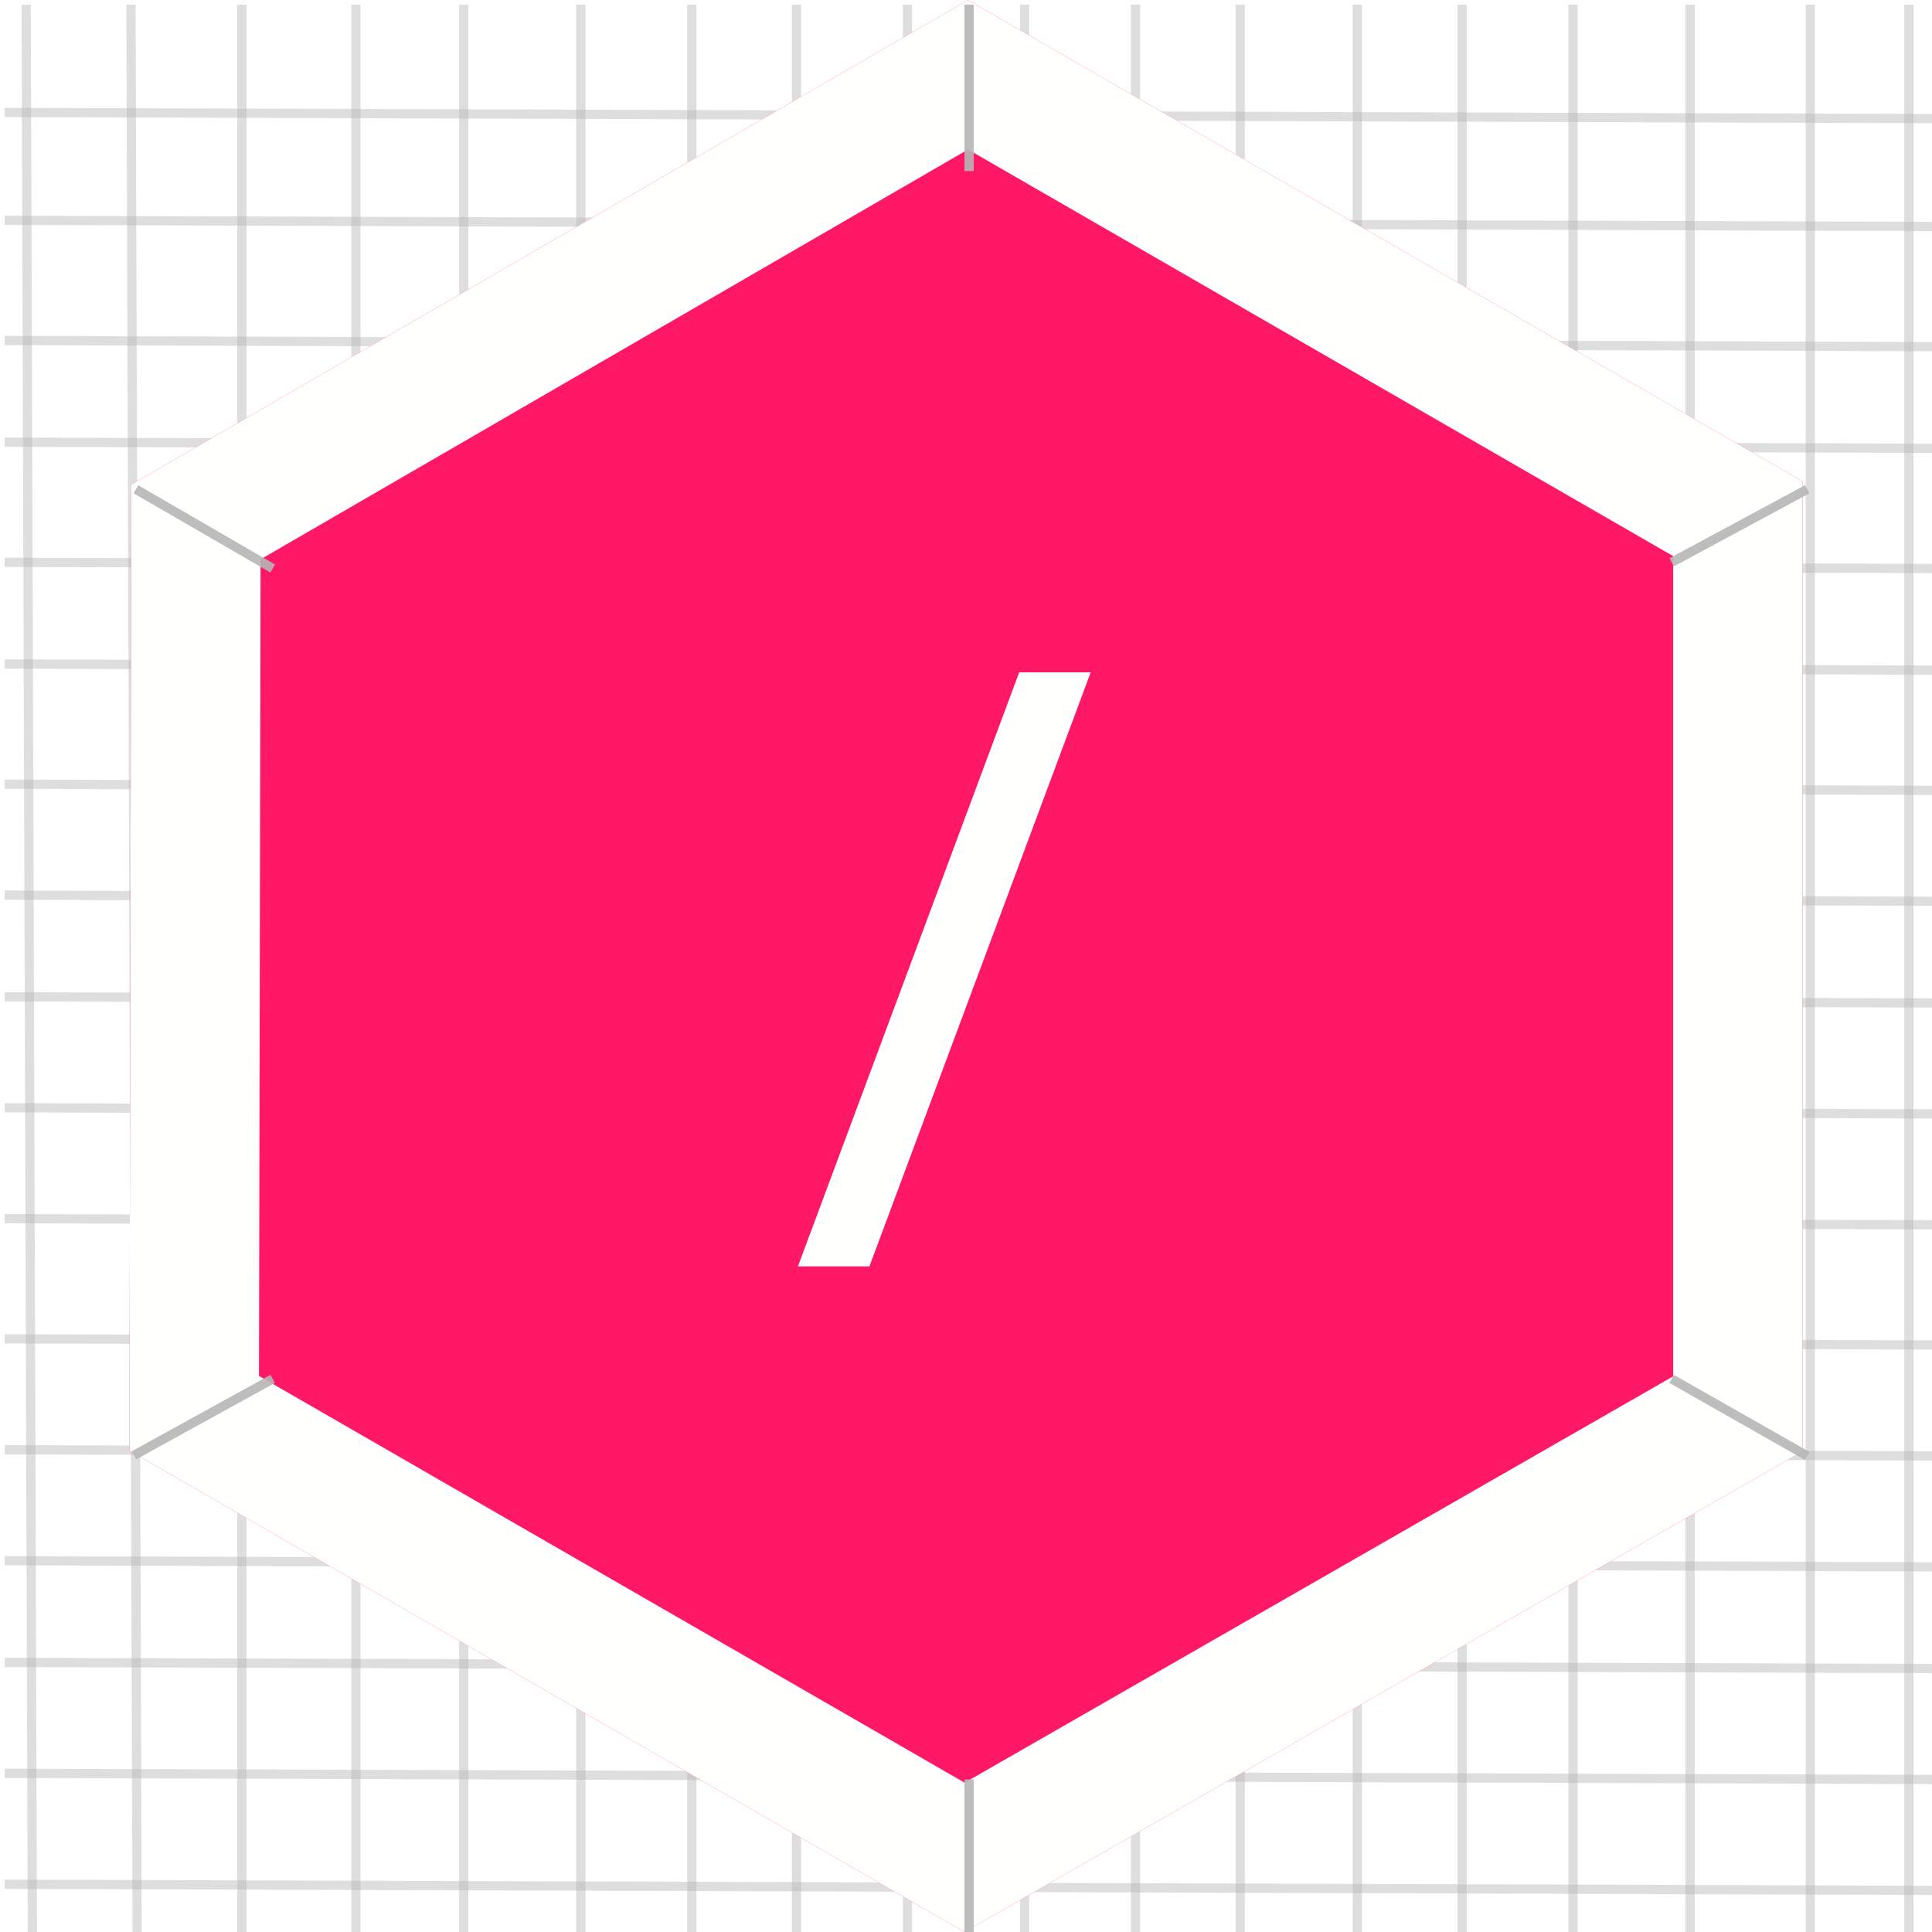
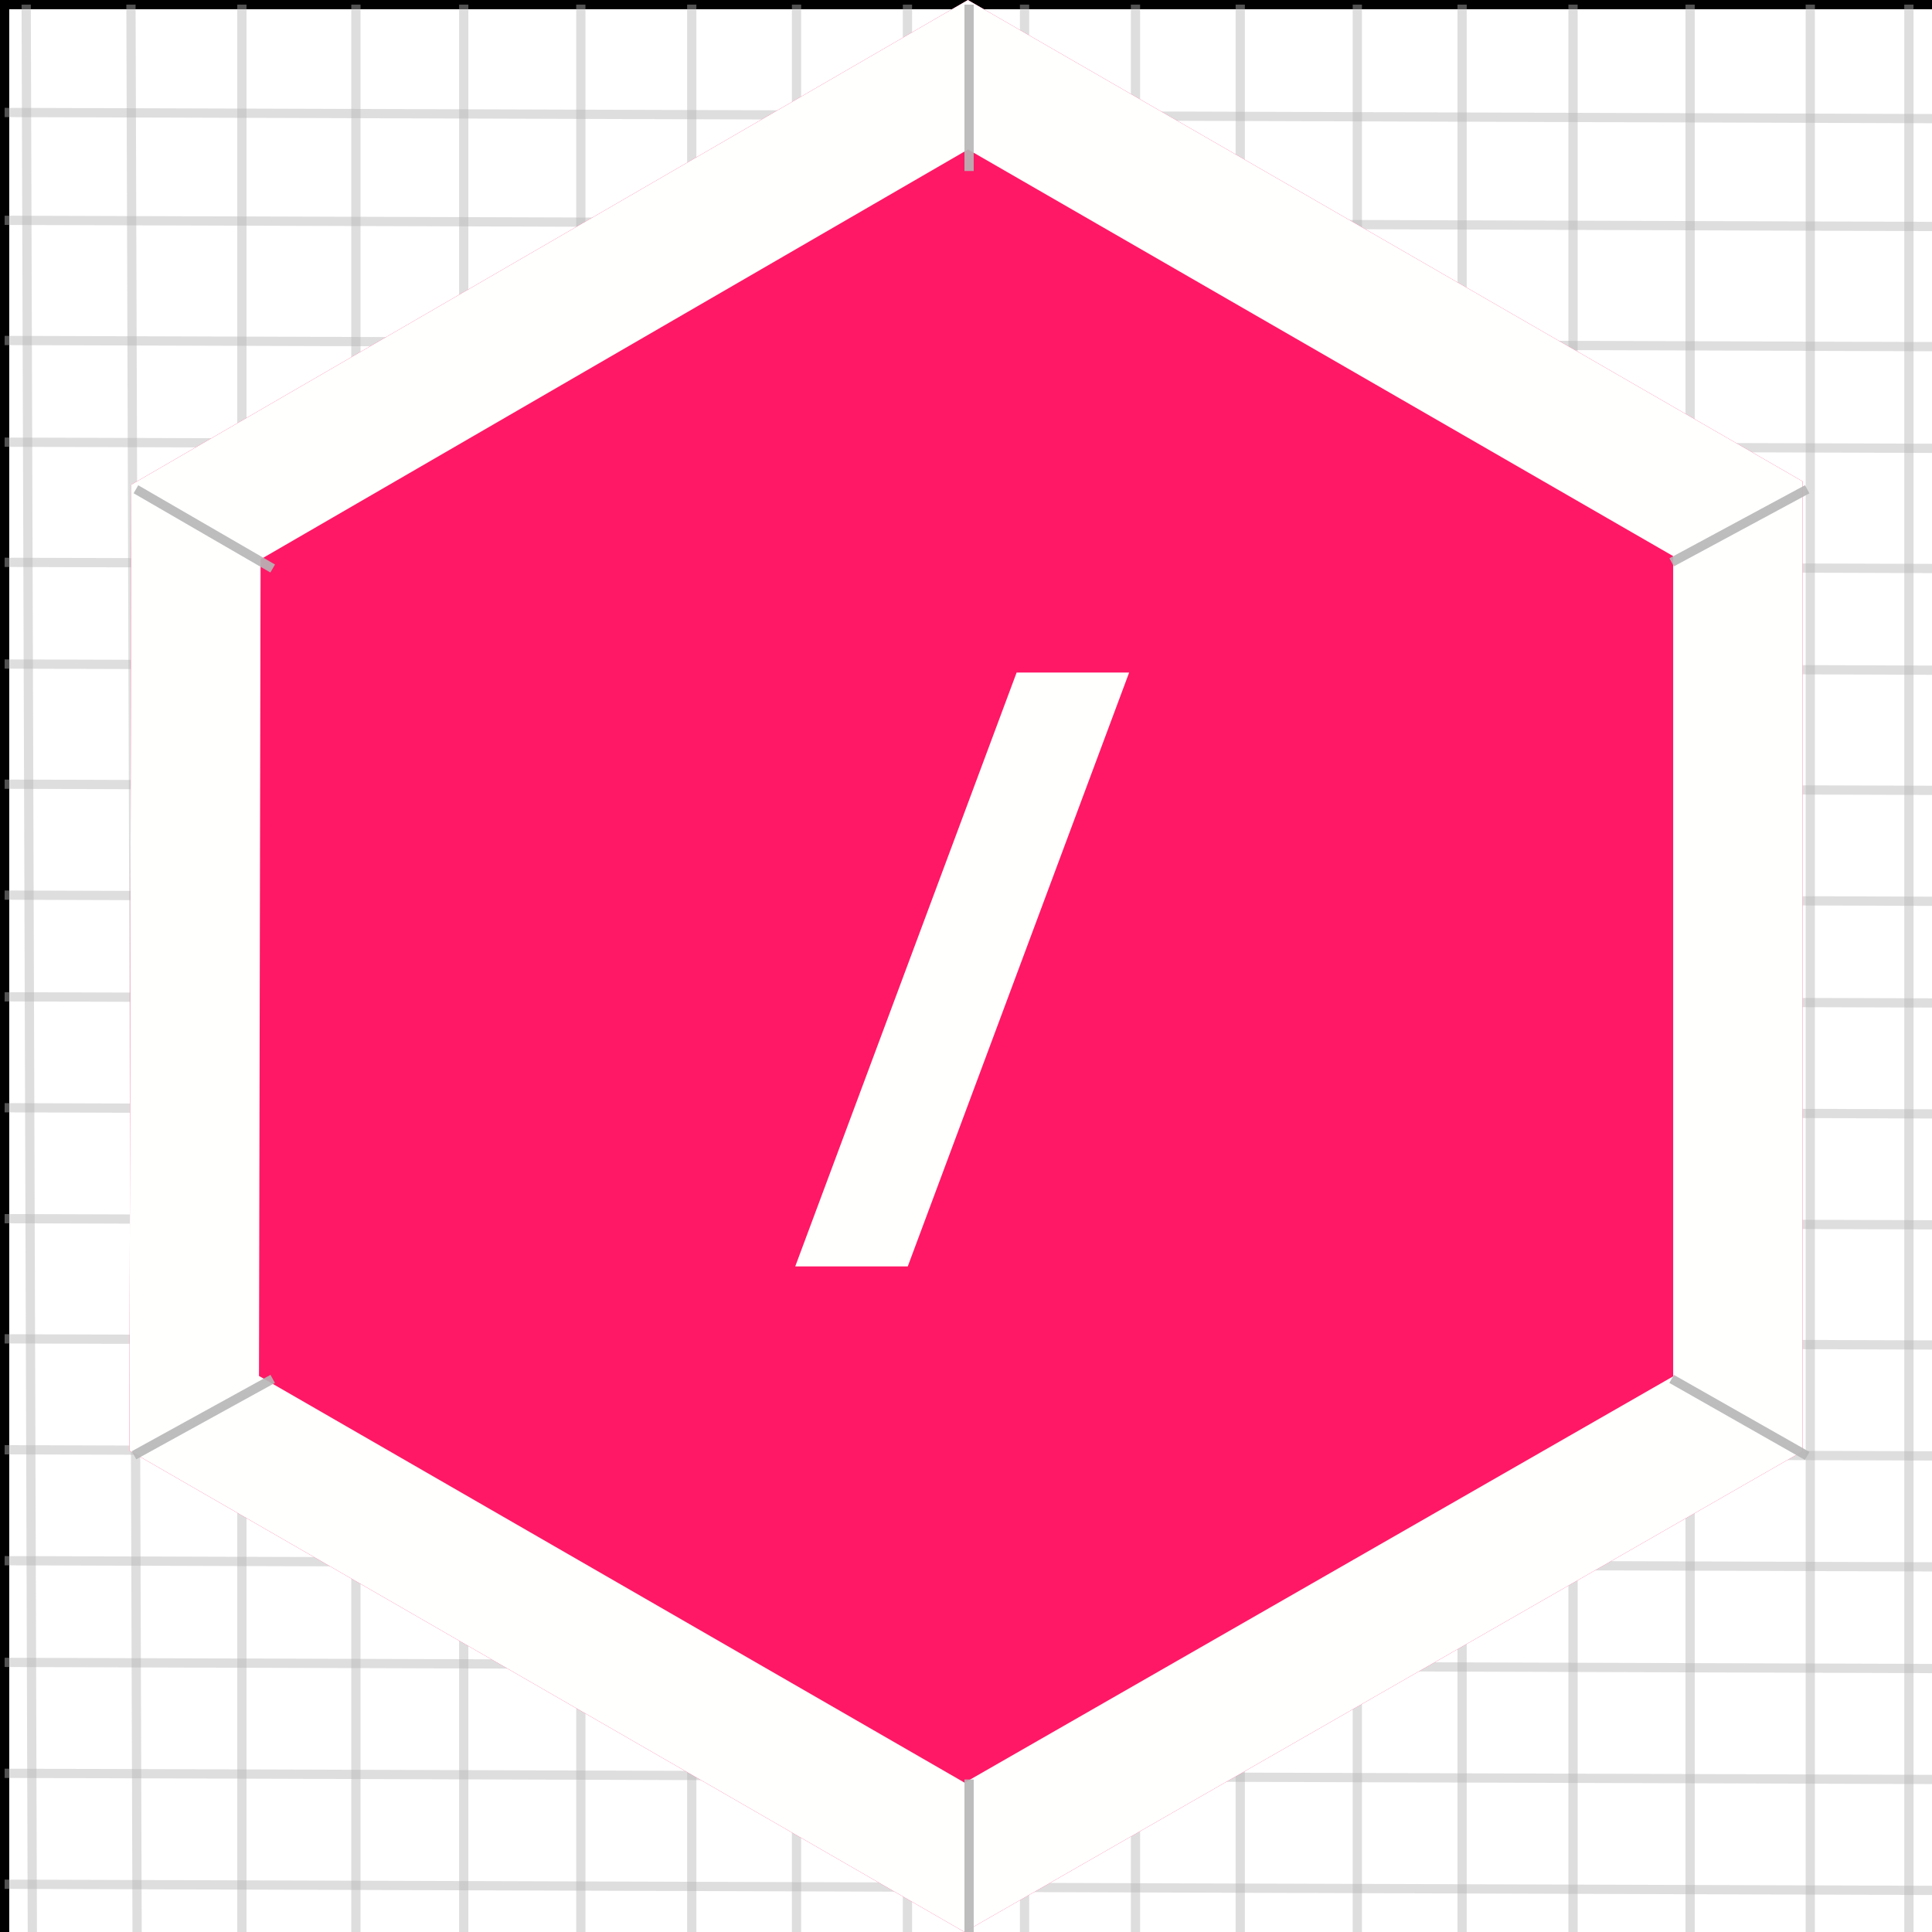
<svg xmlns="http://www.w3.org/2000/svg" version="1.1" x="0" y="0" width="209" height="209" viewBox="0, 0, 209, 209">
  <g id="Background">
-     <rect x="0" y="0" width="209" height="209" fill="#FFFFFF" />
+     <g>
+       <path d="M0.5,0.5 L209.5,0.5 L209.5,209.5 L0.5,209.5 L0.5,0.5 z" fill="#FFFFFF" />
+       <path d="M0.5,0.5 L209.5,0.5 L209.5,209.5 L0.5,209.5 L0.5,0.5 z" fill-opacity="0" stroke="#000000" stroke-width="1" />
+     </g>
  </g>
  <g id="Grid">
    <path d="M14.167,0.5 L14.833,209.5" fill-opacity="0" stroke="#B6B6B6" stroke-width="1" stroke-opacity="0.45" />
    <path d="M26.167,0.5 L26.167,209.5" fill-opacity="0" stroke="#B6B6B6" stroke-width="1" stroke-opacity="0.45" />
    <path d="M38.5,0.5 L38.5,209.5" fill-opacity="0" stroke="#B6B6B6" stroke-width="1" stroke-opacity="0.45" />
    <path d="M50.167,0.5 L50.167,209.5" fill-opacity="0" stroke="#B6B6B6" stroke-width="1" stroke-opacity="0.45" />
    <path d="M62.833,0.5 L62.833,209.5" fill-opacity="0" stroke="#B6B6B6" stroke-width="1" stroke-opacity="0.45" />
    <path d="M74.833,0.5 L74.833,209.5" fill-opacity="0" stroke="#B6B6B6" stroke-width="1" stroke-opacity="0.45" />
    <path d="M86.167,0.5 L86.167,209.5" fill-opacity="0" stroke="#B6B6B6" stroke-width="1" stroke-opacity="0.45" />
    <path d="M98.167,0.5 L98.167,209.5" fill-opacity="0" stroke="#B6B6B6" stroke-width="1" stroke-opacity="0.45" />
    <path d="M110.833,0.5 L110.833,209.5" fill-opacity="0" stroke="#B6B6B6" stroke-width="1" stroke-opacity="0.45" />
    <path d="M122.833,0.5 L122.833,209.5" fill-opacity="0" stroke="#B6B6B6" stroke-width="1" stroke-opacity="0.45" />
    <path d="M134.167,0.5 L134.167,209.5" fill-opacity="0" stroke="#B6B6B6" stroke-width="1" stroke-opacity="0.45" />
    <path d="M146.833,0.5 L146.833,209.5" fill-opacity="0" stroke="#B6B6B6" stroke-width="1" stroke-opacity="0.45" />
    <path d="M158.167,0.5 L158.167,209.5" fill-opacity="0" stroke="#B6B6B6" stroke-width="1" stroke-opacity="0.45" />
    <path d="M170.167,0.5 L170.167,209.5" fill-opacity="0" stroke="#B6B6B6" stroke-width="1" stroke-opacity="0.45" />
    <path d="M182.833,0.5 L182.833,209.5" fill-opacity="0" stroke="#B6B6B6" stroke-width="1" stroke-opacity="0.45" />
    <path d="M195.833,0.5 L195.833,209.5" fill-opacity="0" stroke="#B6B6B6" stroke-width="1" stroke-opacity="0.45" />
    <path d="M206.5,0.5 L206.5,209.5" fill-opacity="0" stroke="#B6B6B6" stroke-width="1" stroke-opacity="0.45" />
    <path d="M0.5,12.167 L209.5,12.833" fill-opacity="0" stroke="#B6B6B6" stroke-width="1" stroke-opacity="0.45" />
    <path d="M0.5,23.833 L209.5,24.5" fill-opacity="0" stroke="#B6B6B6" stroke-width="1" stroke-opacity="0.45" />
    <path d="M0.5,36.833 L209.5,37.5" fill-opacity="0" stroke="#B6B6B6" stroke-width="1" stroke-opacity="0.45" />
    <path d="M0.5,47.833 L209.5,48.5" fill-opacity="0" stroke="#B6B6B6" stroke-width="1" stroke-opacity="0.45" />
    <path d="M0.5,60.833 L209.5,61.5" fill-opacity="0" stroke="#B6B6B6" stroke-width="1" stroke-opacity="0.45" />
    <path d="M0.5,71.833 L209.5,72.5" fill-opacity="0" stroke="#B6B6B6" stroke-width="1" stroke-opacity="0.45" />
    <path d="M0.5,84.833 L209.5,85.5" fill-opacity="0" stroke="#B6B6B6" stroke-width="1" stroke-opacity="0.45" />
    <path d="M0.5,96.833 L209.5,97.5" fill-opacity="0" stroke="#B6B6B6" stroke-width="1" stroke-opacity="0.45" />
    <path d="M0.5,107.833 L209.5,108.5" fill-opacity="0" stroke="#B6B6B6" stroke-width="1" stroke-opacity="0.45" />
    <path d="M0.5,119.833 L209.5,120.5" fill-opacity="0" stroke="#B6B6B6" stroke-width="1" stroke-opacity="0.45" />
    <path d="M0.5,131.833 L209.5,132.5" fill-opacity="0" stroke="#B6B6B6" stroke-width="1" stroke-opacity="0.45" />
    <path d="M0.5,144.833 L209.5,145.5" fill-opacity="0" stroke="#B6B6B6" stroke-width="1" stroke-opacity="0.45" />
    <path d="M0.5,156.833 L209.5,157.5" fill-opacity="0" stroke="#B6B6B6" stroke-width="1" stroke-opacity="0.45" />
    <path d="M0.5,168.833 L209.5,169.5" fill-opacity="0" stroke="#B6B6B6" stroke-width="1" stroke-opacity="0.45" />
    <path d="M0.5,179.833 L209.5,180.5" fill-opacity="0" stroke="#B6B6B6" stroke-width="1" stroke-opacity="0.45" />
    <path d="M0.5,191.833 L209.5,192.5" fill-opacity="0" stroke="#B6B6B6" stroke-width="1" stroke-opacity="0.45" />
    <path d="M0.5,203.833 L209.5,204.5" fill-opacity="0" stroke="#B6B6B6" stroke-width="1" stroke-opacity="0.45" />
    <path d="M2.833,0.5 L3.5,209.5" fill-opacity="0" stroke="#B6B6B6" stroke-width="1" stroke-opacity="0.45" />
  </g>
  <g id="Hexagon">
    <g>
      <path d="M104.333,209 L14,156.928 L14.204,52.428 L104.704,-0 L195,52.072 L195,157 z" fill="#FF1865" />
      <path d="M104.704,0 L195,52.072 L195,157 L104.333,209 L14,156.928 L14.204,52.428 L104.704,0 z M104.72,16.17 L28.189,60.506 L28.016,148.848 L104.351,192.85 L181,148.89 L181,60.16 L104.72,16.17 z" fill="#FFFFFE" />
    </g>
  </g>
  <g id="Diags" display="none">
    <path d="M14.704,52.928 L195.5,157.5" fill-opacity="0" stroke="#B6B6B6" stroke-width="1" stroke-opacity="0.45" />
    <path d="M14.5,157.428 L195.5,52.928" fill-opacity="0" stroke="#B6B6B6" stroke-width="1" stroke-opacity="0.45" />
    <path d="M104.833,209.5 L105.204,0.5" fill-opacity="0" stroke="#B6B6B6" stroke-width="1" stroke-opacity="0.45" />
  </g>
  <g id="Border_Scores">
    <path d="M29.5,149.167 L14.5,157.428" fill-opacity="0" stroke="#B6B6B6" stroke-width="1" stroke-opacity="0.901" />
    <path d="M14.704,52.928 L29.5,61.5" fill-opacity="0" stroke="#B6B6B6" stroke-width="1" stroke-opacity="0.901" />
    <path d="M104.833,0.5 L104.833,18.5" fill-opacity="0" stroke="#B6B6B6" stroke-width="1" stroke-opacity="0.901" />
    <path d="M180.833,60.833 L195.5,52.928" fill-opacity="0" stroke="#B6B6B6" stroke-width="1" stroke-opacity="0.901" />
    <path d="M180.833,149.167 L195.5,157.5" fill-opacity="0" stroke="#B6B6B6" stroke-width="1" stroke-opacity="0.901" />
    <path d="M104.833,192.5 L104.833,209.5" fill-opacity="0" stroke="#B6B6B6" stroke-width="1" stroke-opacity="0.901" />
  </g>
  <g id="Symbol">
-     <text transform="matrix(1, 0, 0, 1, 104, 118)">
-       <tspan x="-18.589" y="19" font-family="OpenSans-Bold" font-size="90" fill="#FFFFFE">/</tspan>
-     </text>
+     <path d="M122.149,72.752 L98.199,137 L86.026,137 L109.977,72.752 z" fill="#FFFFFE" />
  </g>
</svg>
